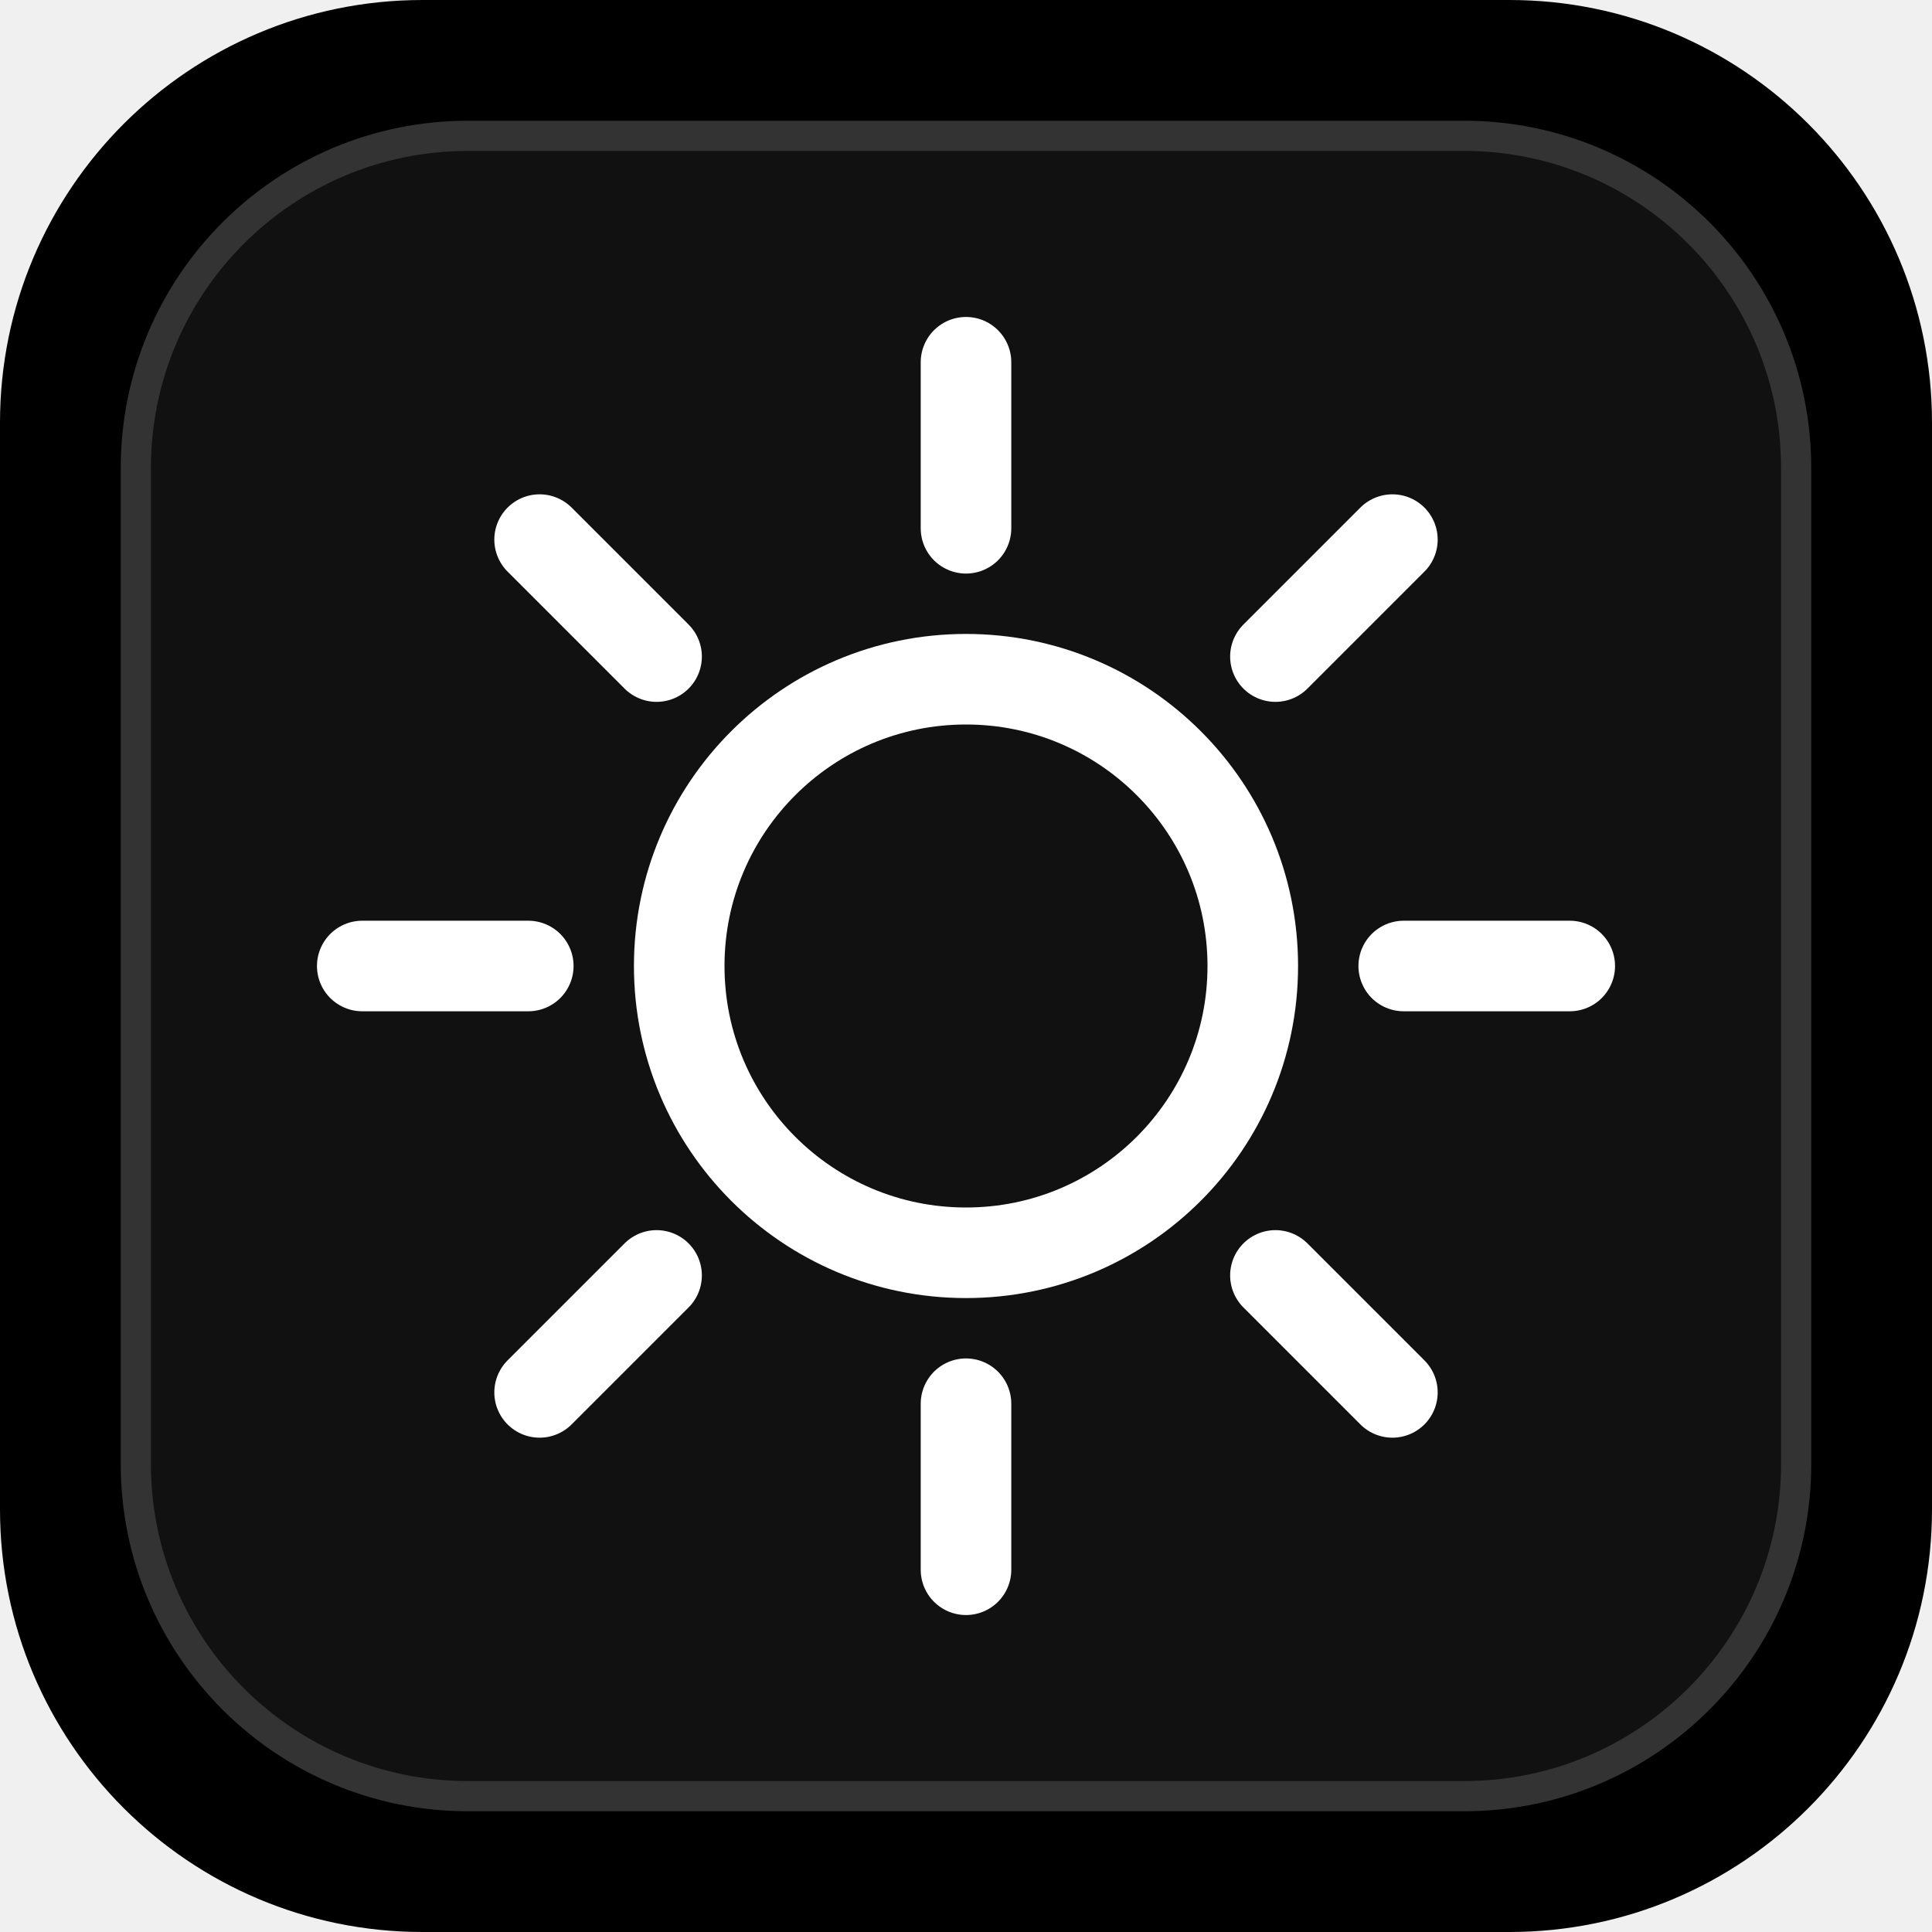
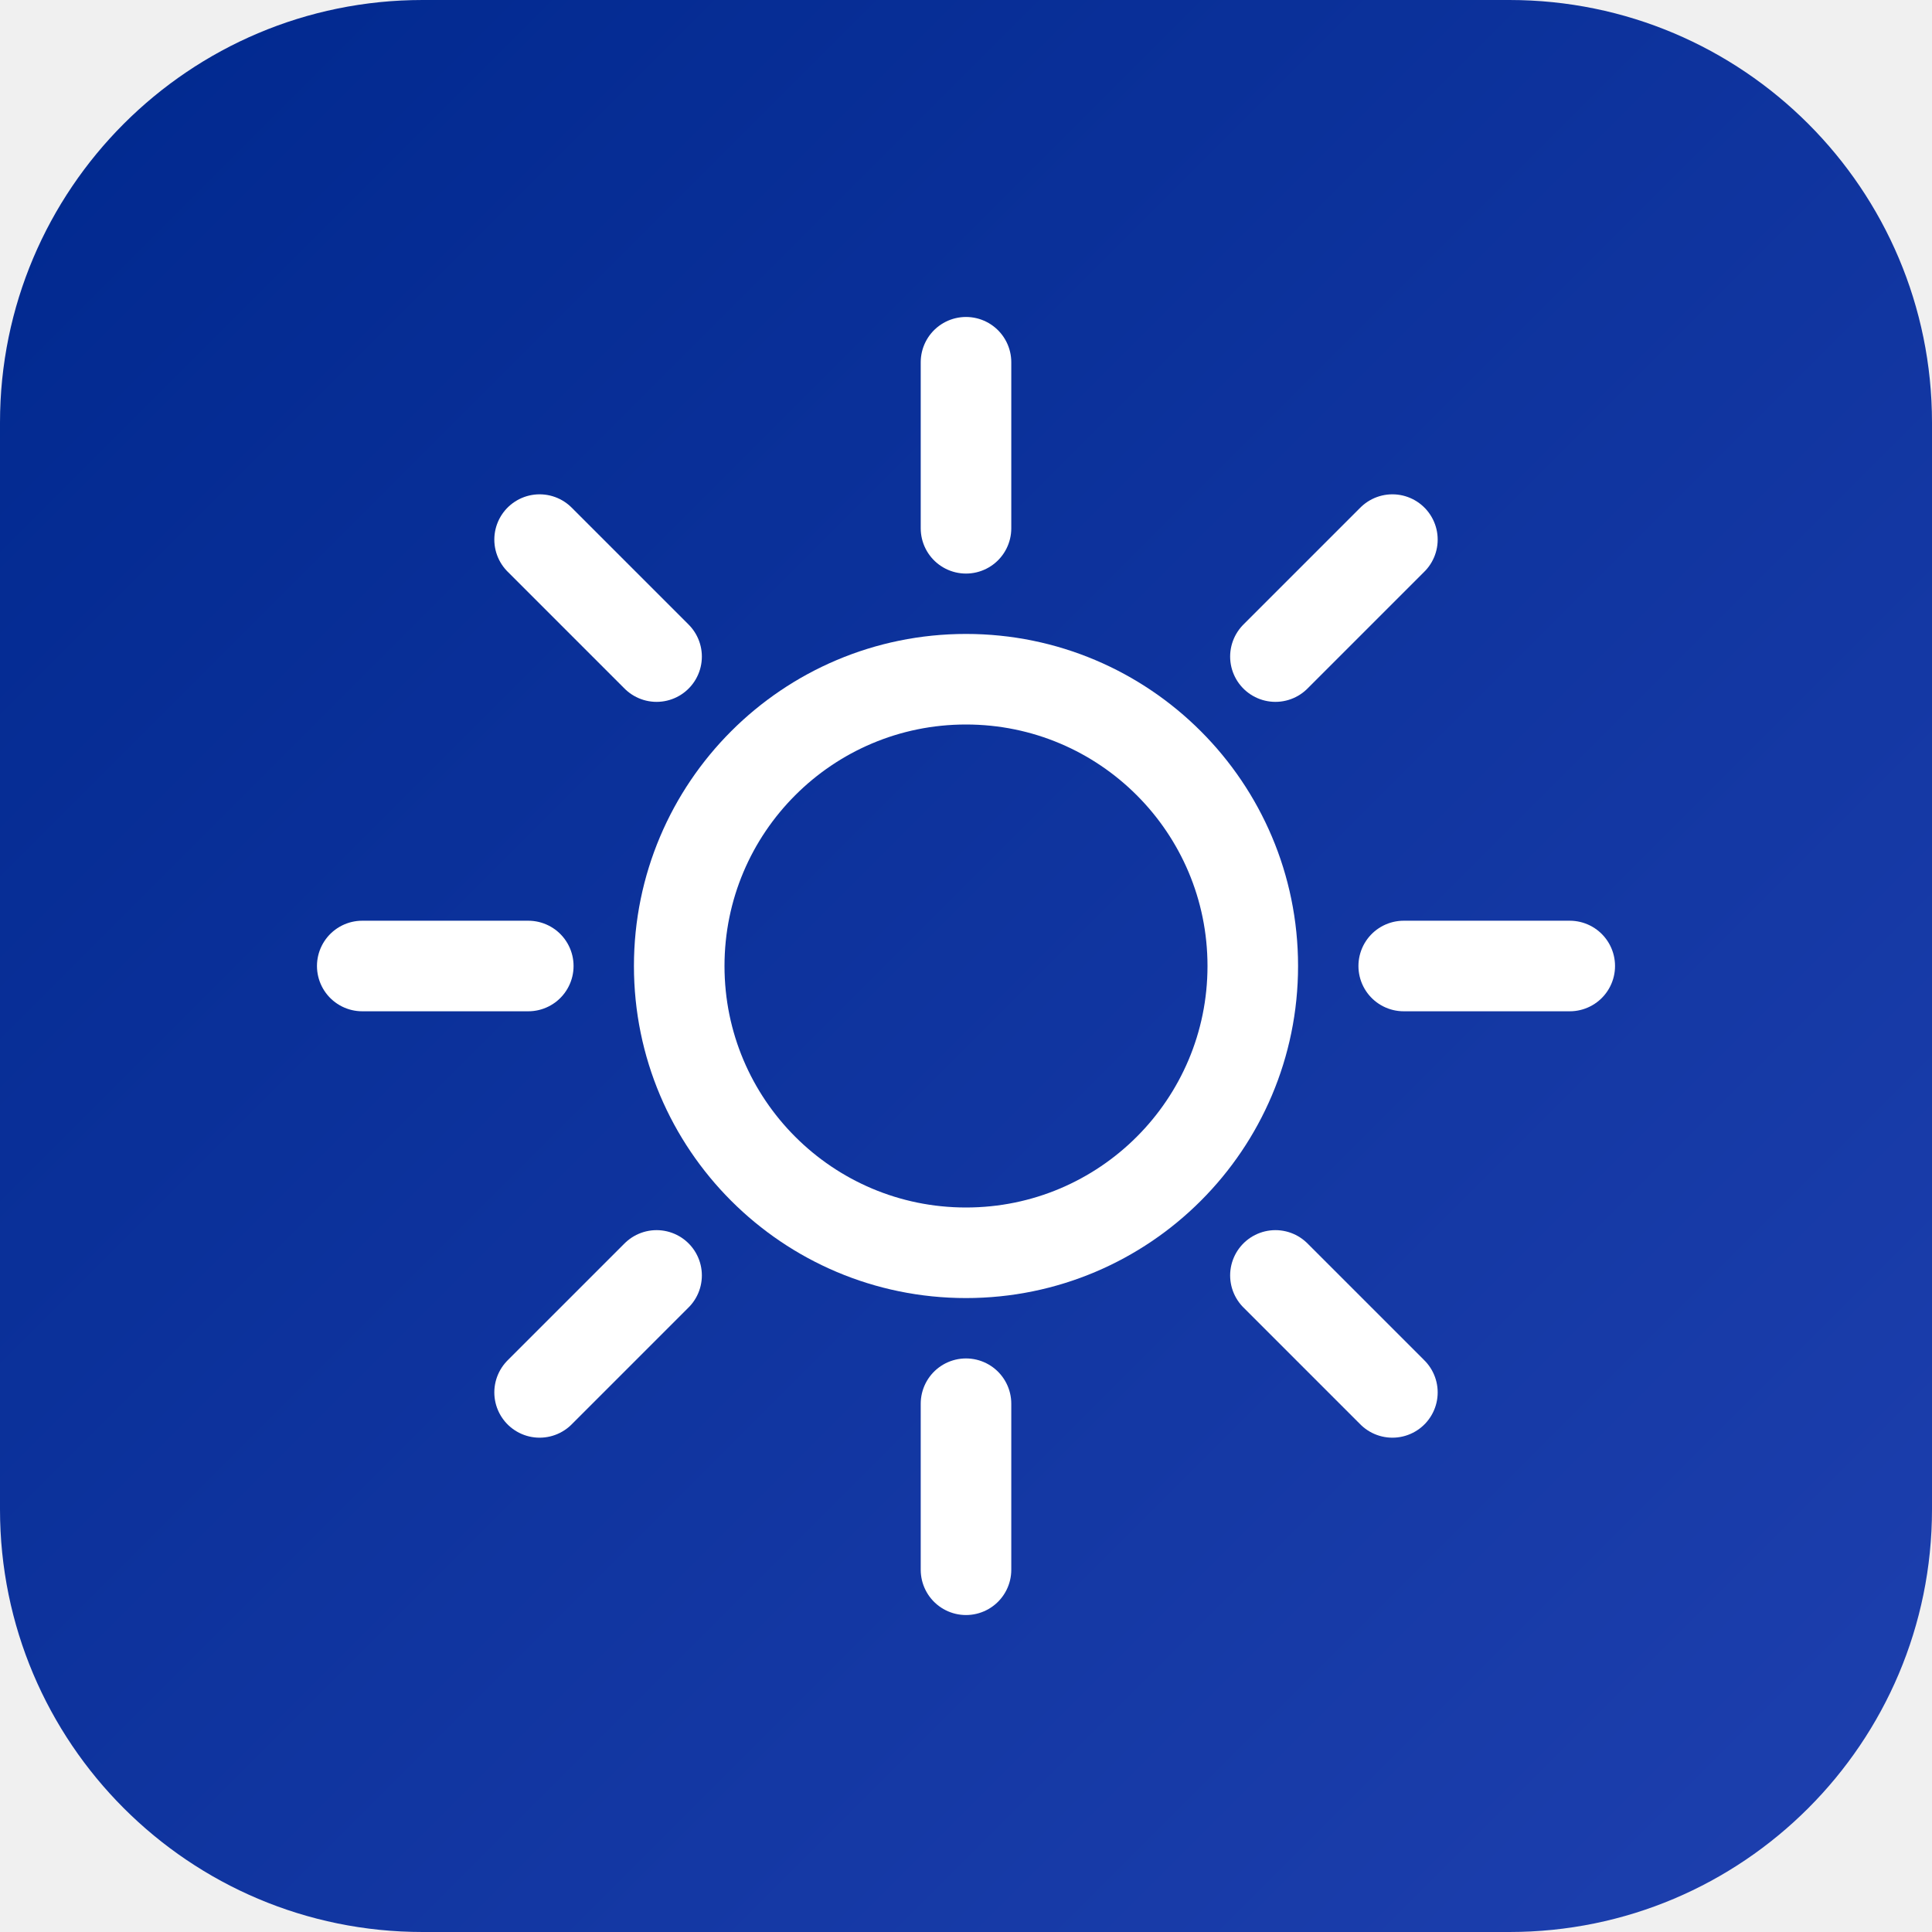
<svg xmlns="http://www.w3.org/2000/svg" viewBox="0 0 512 512">
-   <rect width="512" height="512" rx="112" fill="#000000" />
-   <rect x="36" y="36" width="440" height="440" rx="88" fill="#111111" stroke="#333333" stroke-width="8" />
+   <defs>
+     <linearGradient id="cobaltBg" x1="0" y1="0" x2="1" y2="1">
+       <stop offset="0%" stop-color="#00288E" />
+       <stop offset="100%" stop-color="#1E40AF" />
+     </linearGradient>
+   </defs>
+   <rect width="512" height="512" rx="112" fill="url(#cobaltBg)" />
  <circle cx="256" cy="256" r="76" fill="none" stroke="#ffffff" stroke-width="24" />
  <g stroke="#ffffff" stroke-width="24" stroke-linecap="round">
    <line x1="256" y1="96" x2="256" y2="140" />
    <line x1="256" y1="372" x2="256" y2="416" />
    <line x1="96" y1="256" x2="140" y2="256" />
    <line x1="372" y1="256" x2="416" y2="256" />
    <line x1="143" y1="143" x2="174" y2="174" />
    <line x1="338" y1="338" x2="369" y2="369" />
    <line x1="143" y1="369" x2="174" y2="338" />
    <line x1="338" y1="174" x2="369" y2="143" />
  </g>
</svg>
